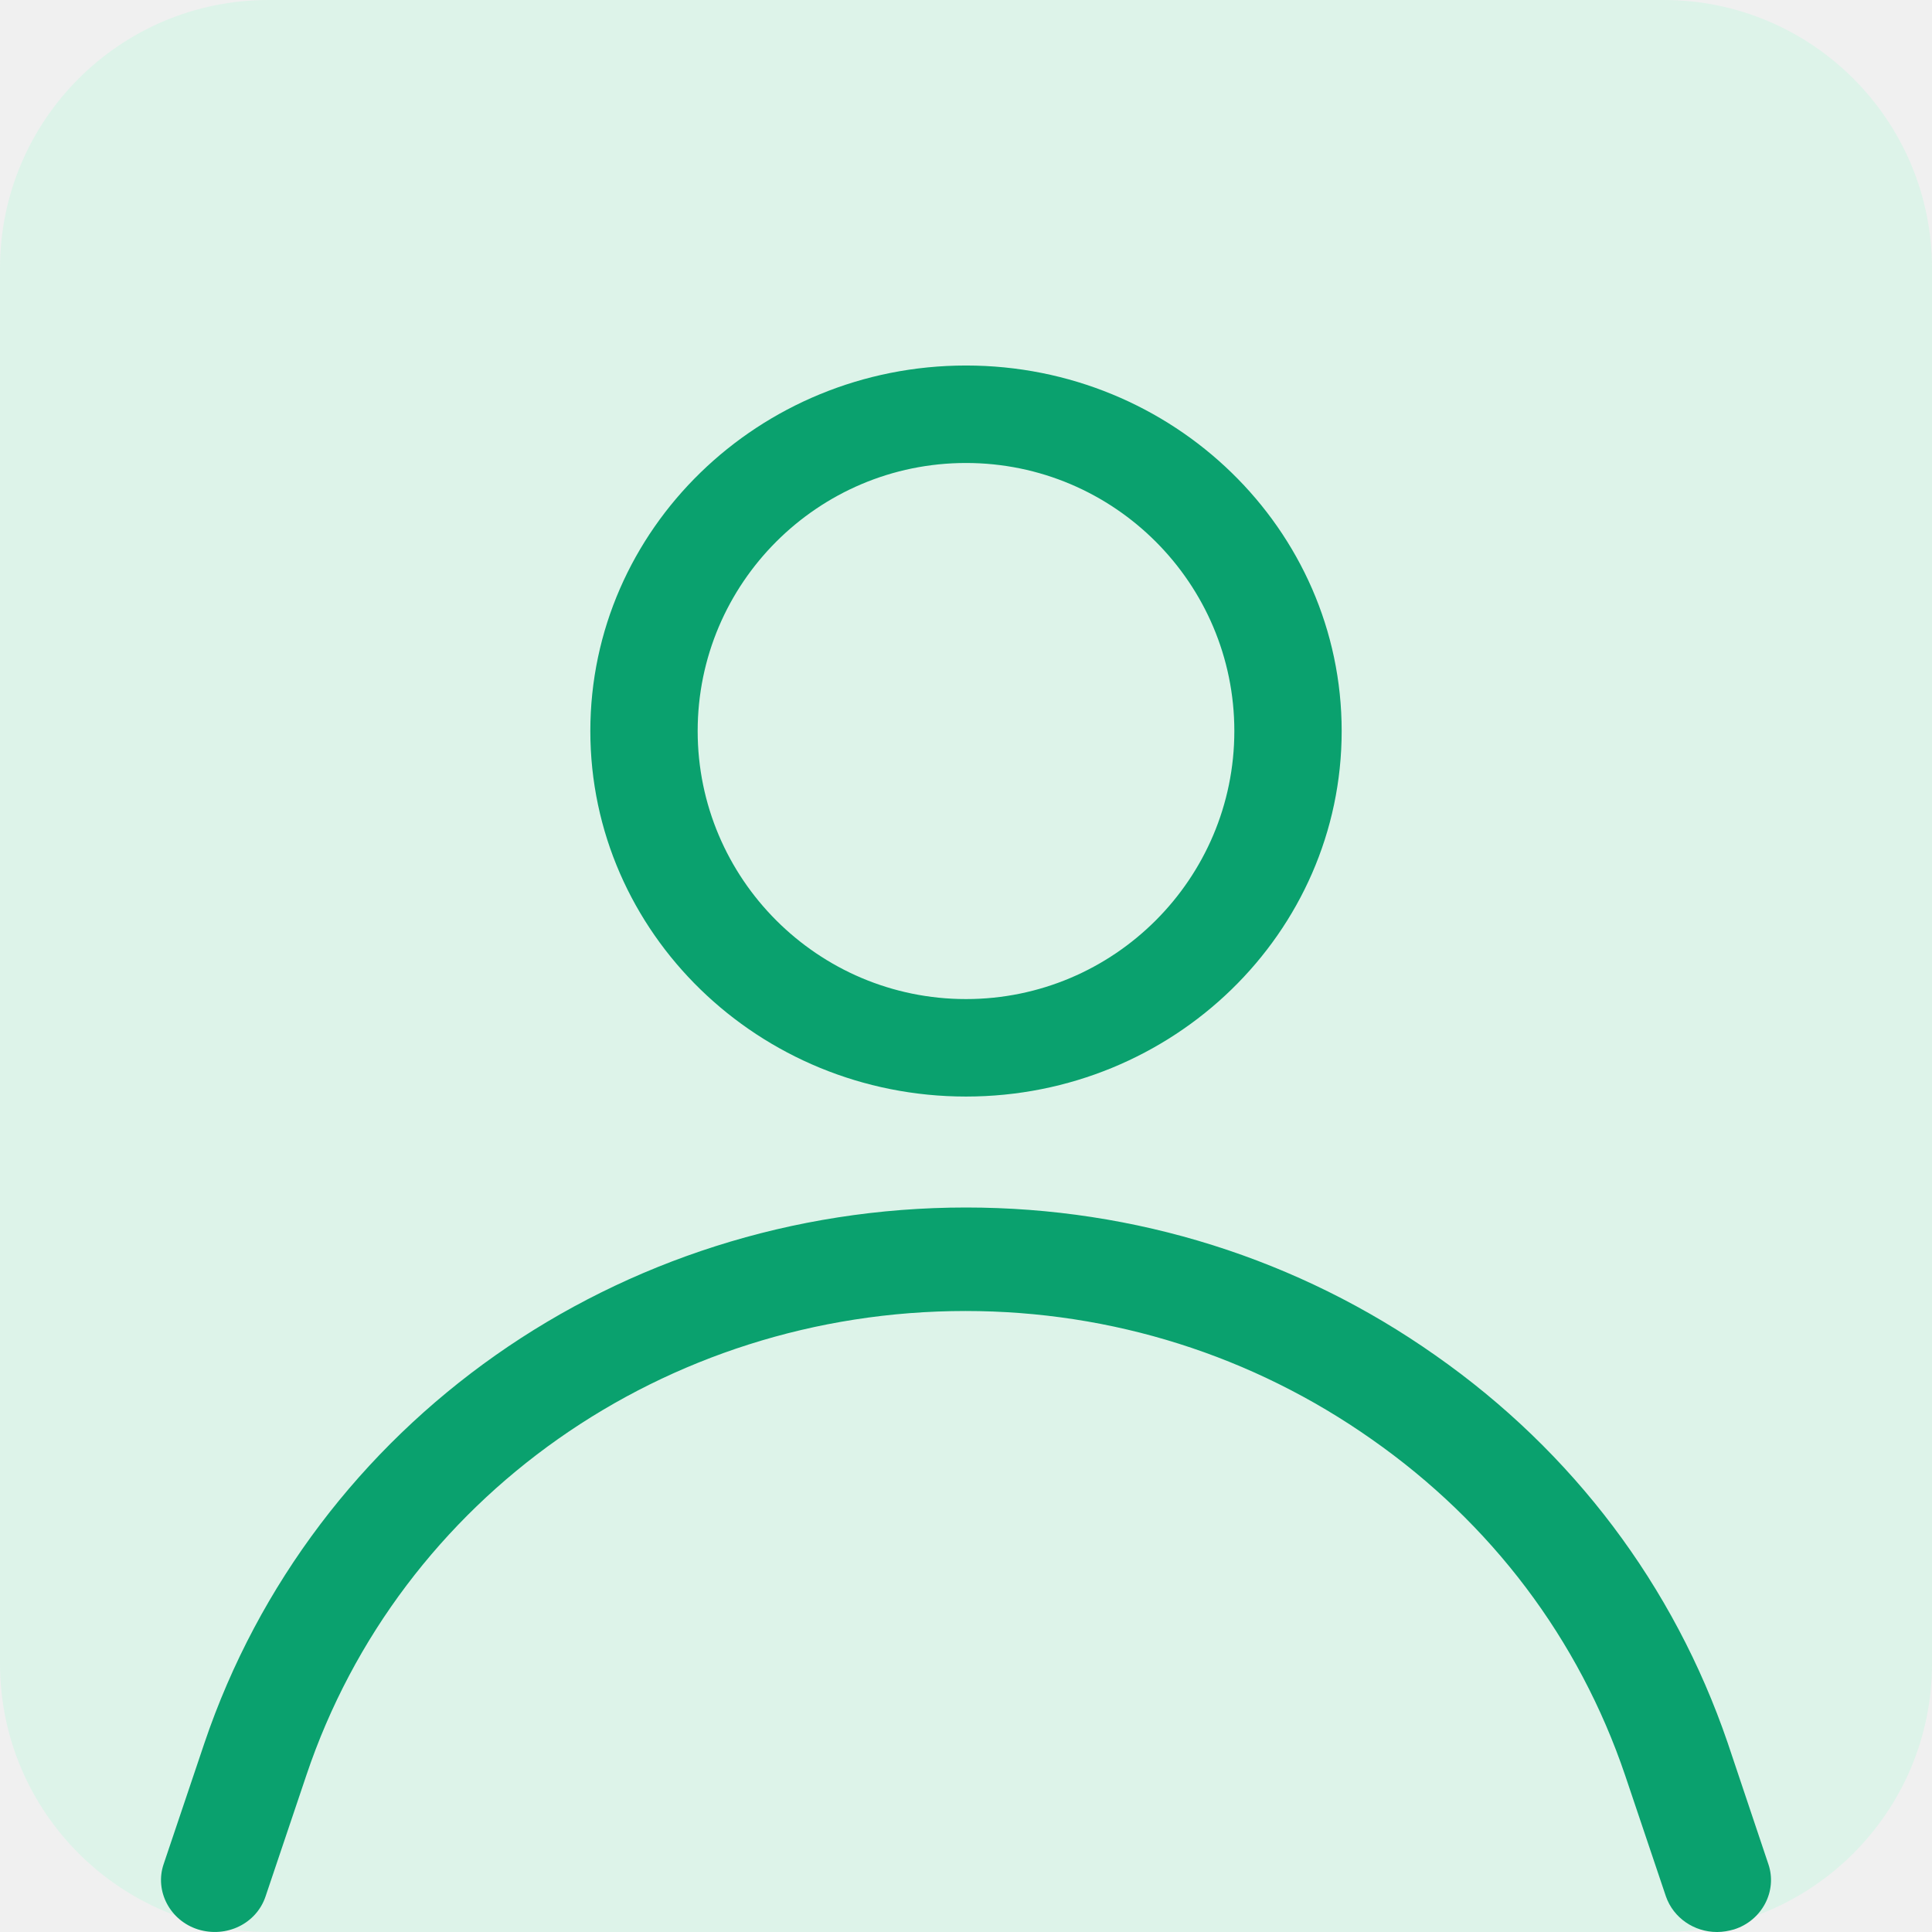
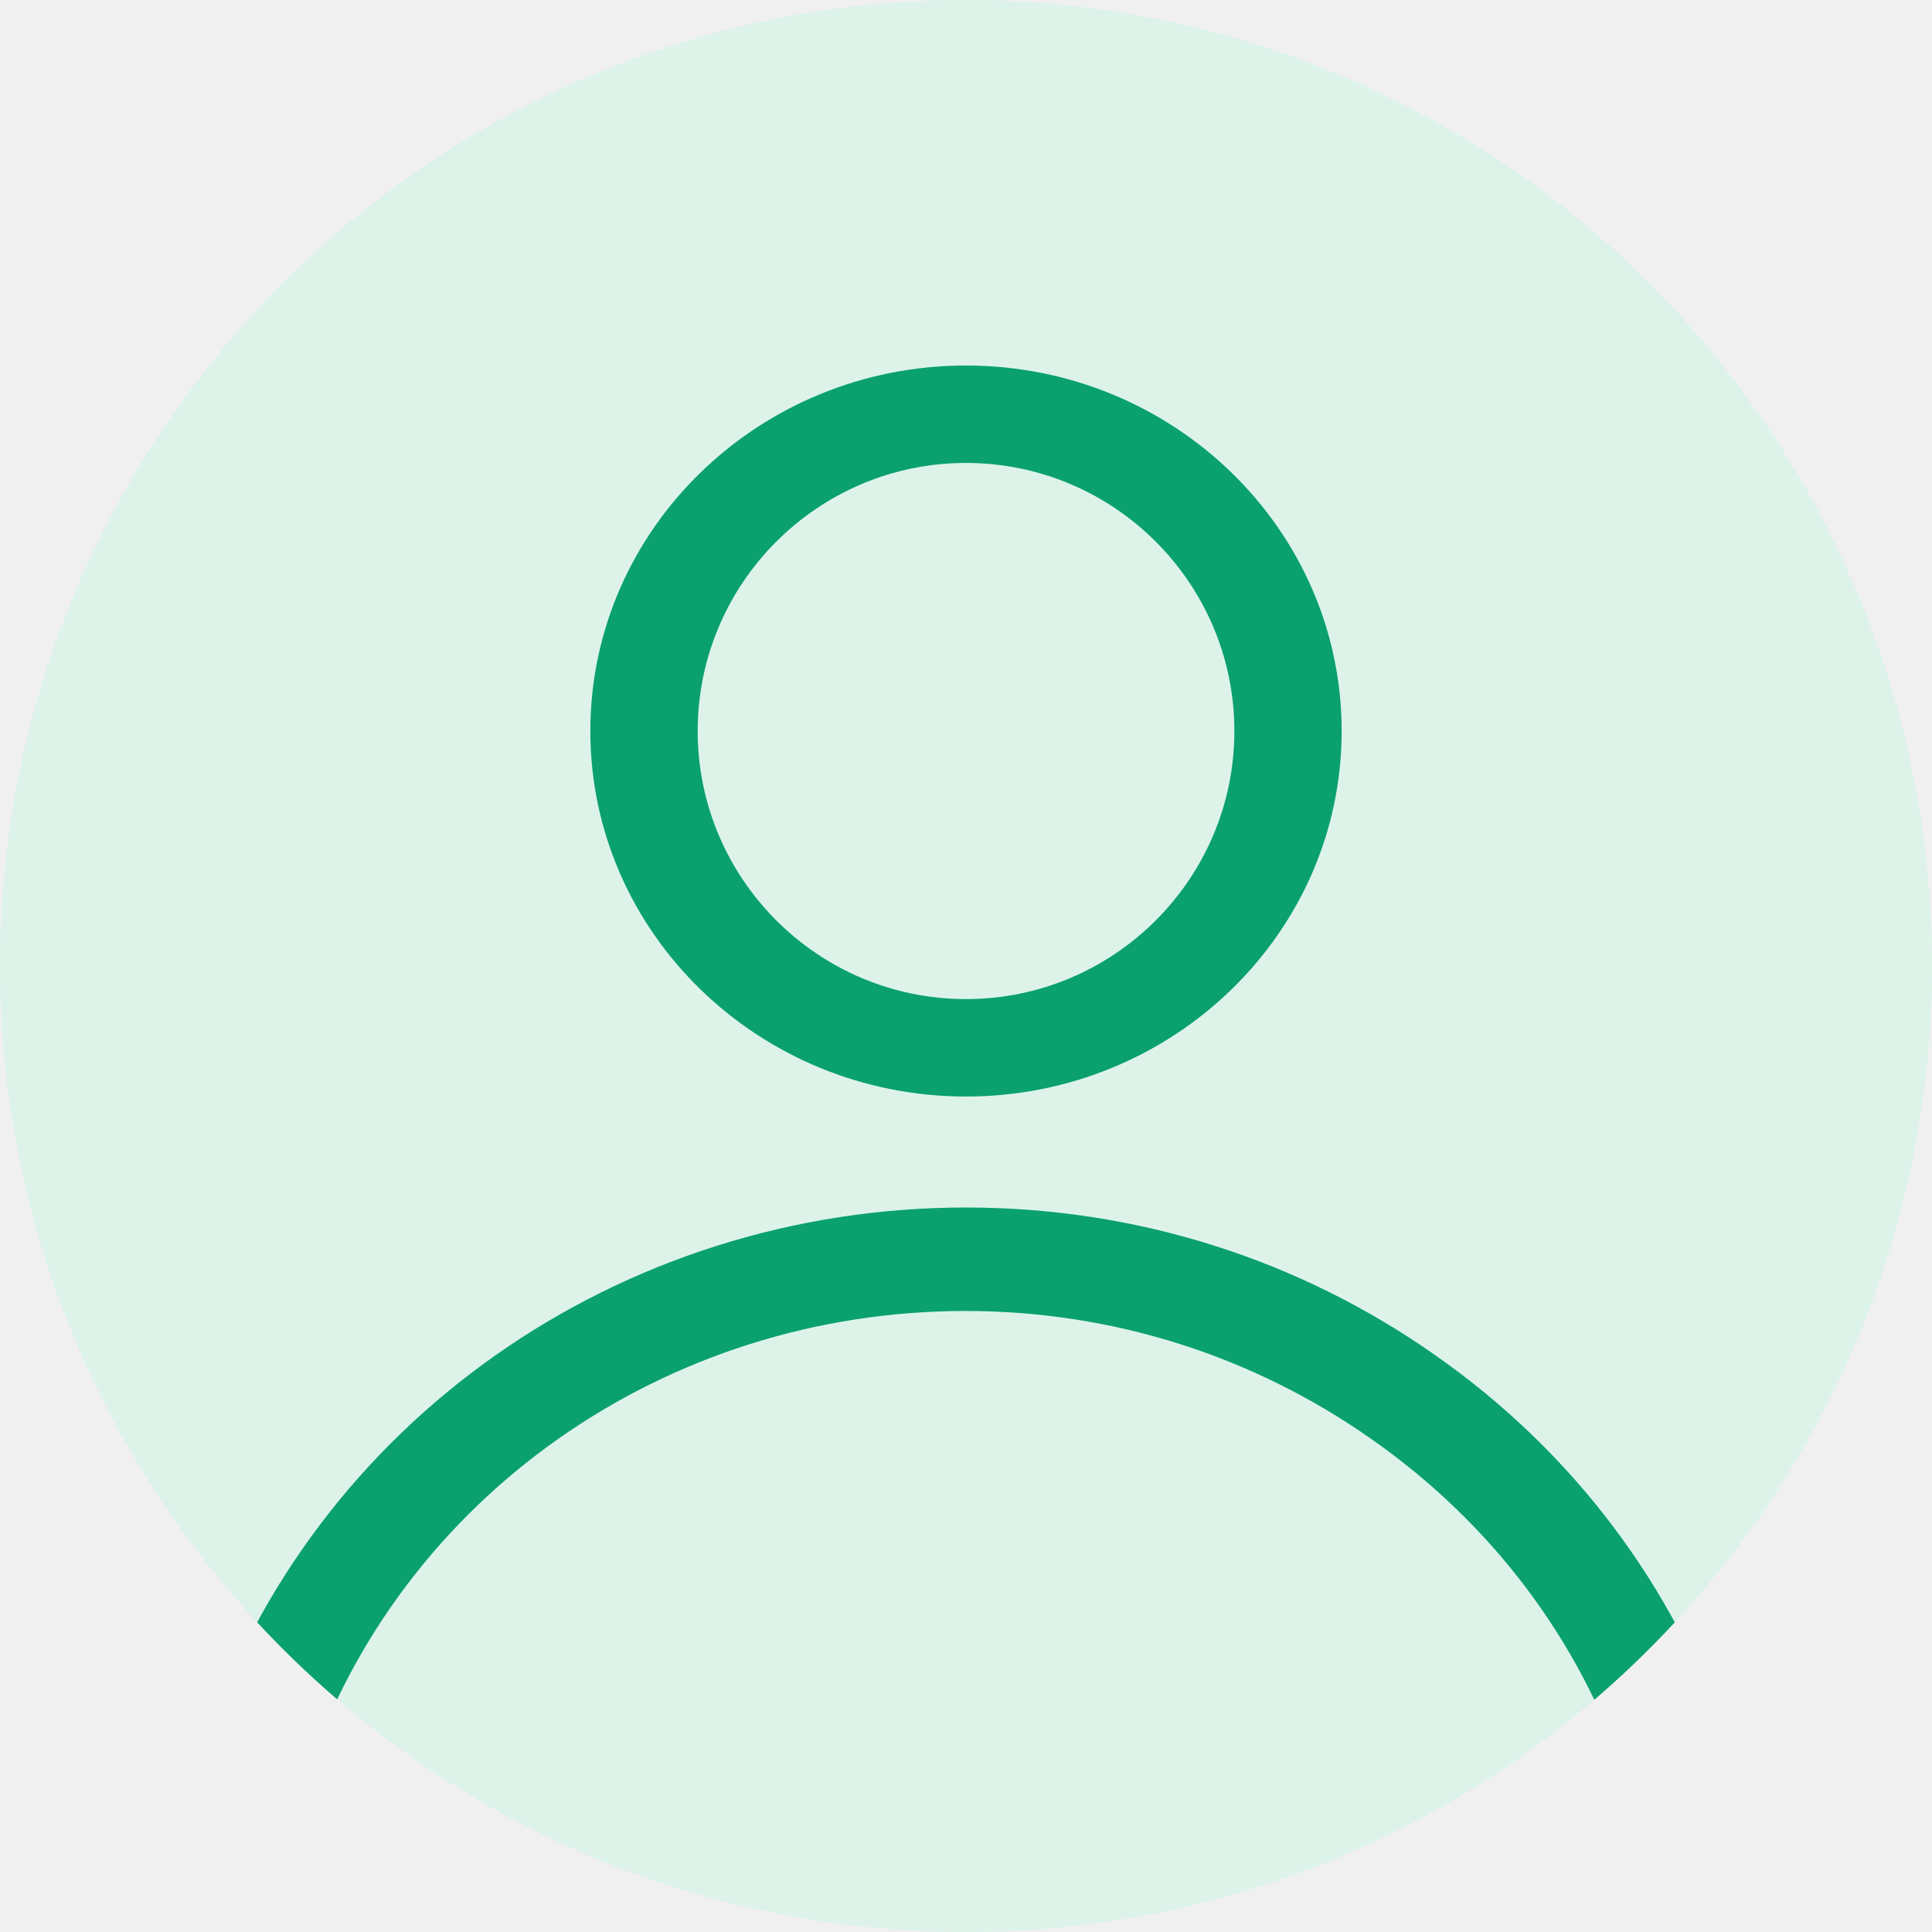
- <svg xmlns="http://www.w3.org/2000/svg" version="1.1" width="1024" height="1024" viewBox="0 0 1024 1024">
-   <g id="icomoon-ignore">
- </g>
-   <path fill="#ddf3e9" d="M881.779 0h-739.557c-78.507 0-142.222 63.716-142.222 142.222v739.557c0 78.506 63.716 142.221 142.222 142.221h739.557c78.506 0 142.221-63.715 142.221-142.221v-739.557c0-78.507-63.715-142.222-142.221-142.222z" />
-   <path fill="#0aa16e" d="M909.974 1024c-11.946 0-23.040-7.405-27.024-18.925l-21.619-64.182c-24.464-72.138-70.832-133.578-134.269-178.013-63.152-44.435-137.683-68.022-215.344-68.022-159.302 0-299.831 98.742-349.329 246.035l-21.62 64.182c-4.836 14.538-20.766 22.218-35.843 17.552-14.792-4.662-23.042-20.294-18.206-34.56l21.62-64.182c57.463-169.782 219.612-283.885 403.663-283.885 89.891 0 176.086 27.155 248.909 78.445 72.826 51.018 126.307 122.058 154.752 205.168l21.619 64.454c4.838 14.266-3.411 29.898-18.205 34.56-2.845 0.826-5.974 1.373-8.819 1.373h-0.285z" />
-   <path fill="#0aa16e" d="M512.003 581.19c-109.798 0-199.113-86.79-199.113-193.731 0-106.938 89.314-193.729 199.113-193.729 109.795 0 199.11 86.791 199.11 193.729 0 106.941-89.315 193.731-199.11 193.731zM512.003 245.392c-78.509 0-142.224 63.802-142.224 142.068 0 78.269 63.715 142.070 142.224 142.070 78.506 0 142.221-63.802 142.221-142.070 0-78.266-63.715-142.068-142.221-142.068z" />
+ <svg xmlns="http://www.w3.org/2000/svg" width="32" height="32" viewBox="0 0 32 32" fill="none">
+   <g clip-path="url(#clip0_291_8805)">
+     <path d="M27.556 0H4.444C1.991 0 0 1.991 0 4.444V27.556C0 30.009 1.991 32 4.444 32H27.556C30.009 32 32 30.009 32 27.556V4.444C32 1.991 30.009 0 27.556 0Z" fill="#DDF3E9" />
+     <path d="M28.437 32C28.063 32 27.717 31.769 27.592 31.409L26.917 29.403C26.152 27.149 24.703 25.229 22.721 23.84C20.747 22.451 18.418 21.714 15.991 21.714C11.013 21.714 6.621 24.8 5.075 29.403L4.399 31.409C4.248 31.863 3.75 32.103 3.279 31.957C2.817 31.811 2.559 31.323 2.71 30.877L3.386 28.871C5.181 23.566 10.248 20 16 20C18.809 20 21.503 20.849 23.779 22.451C26.054 24.046 27.726 26.266 28.614 28.863L29.29 30.877C29.441 31.323 29.183 31.811 28.721 31.957C28.632 31.983 28.535 32 28.446 32H28.437Z" fill="#0AA16E" />
+     <path d="M16 18.162C12.569 18.162 9.778 15.45 9.778 12.108C9.778 8.766 12.569 6.054 16 6.054C19.431 6.054 22.222 8.766 22.222 12.108C22.222 15.45 19.431 18.162 16 18.162ZM16 7.668C13.547 7.668 11.556 9.662 11.556 12.108C11.556 14.554 13.547 16.548 16 16.548C18.453 16.548 20.445 14.554 20.445 12.108C20.445 9.662 18.453 7.668 16 7.668Z" fill="#0AA16E" />
+   </g>
+   <defs>
+     <clipPath id="clip0_291_8805">
+       <rect width="32" height="32" rx="16" fill="white" />
+     </clipPath>
+   </defs>
</svg>
